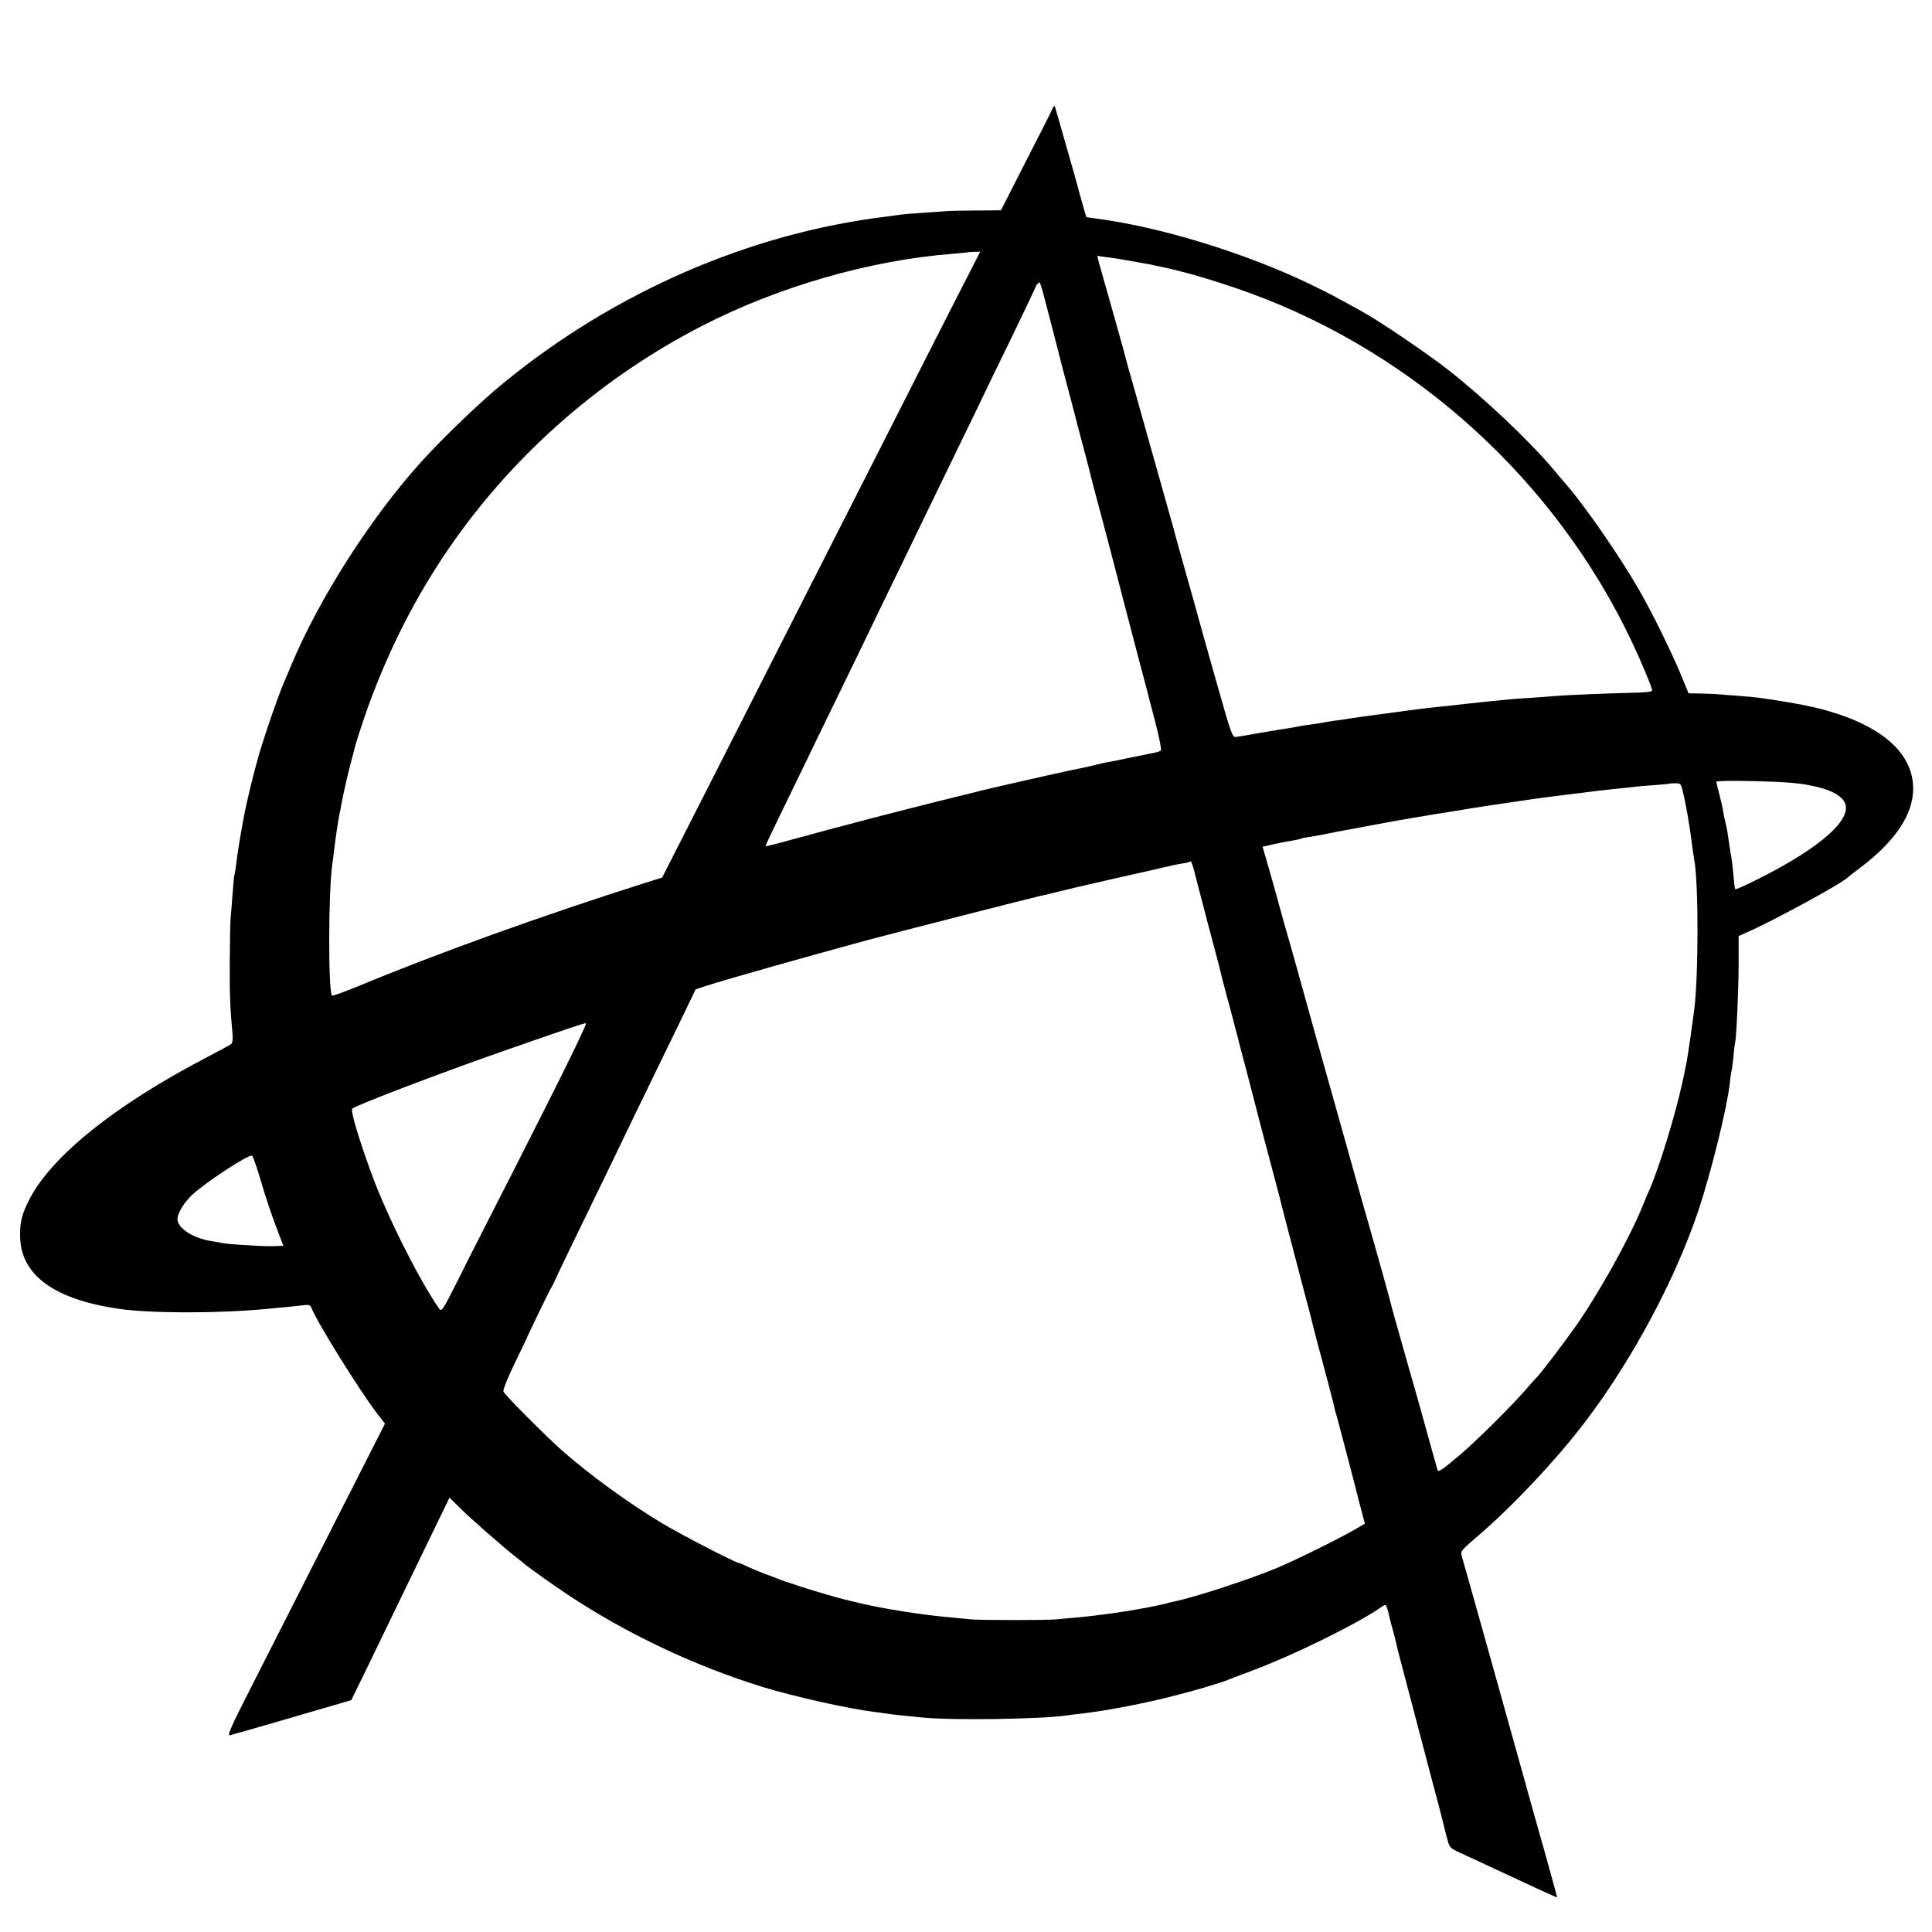
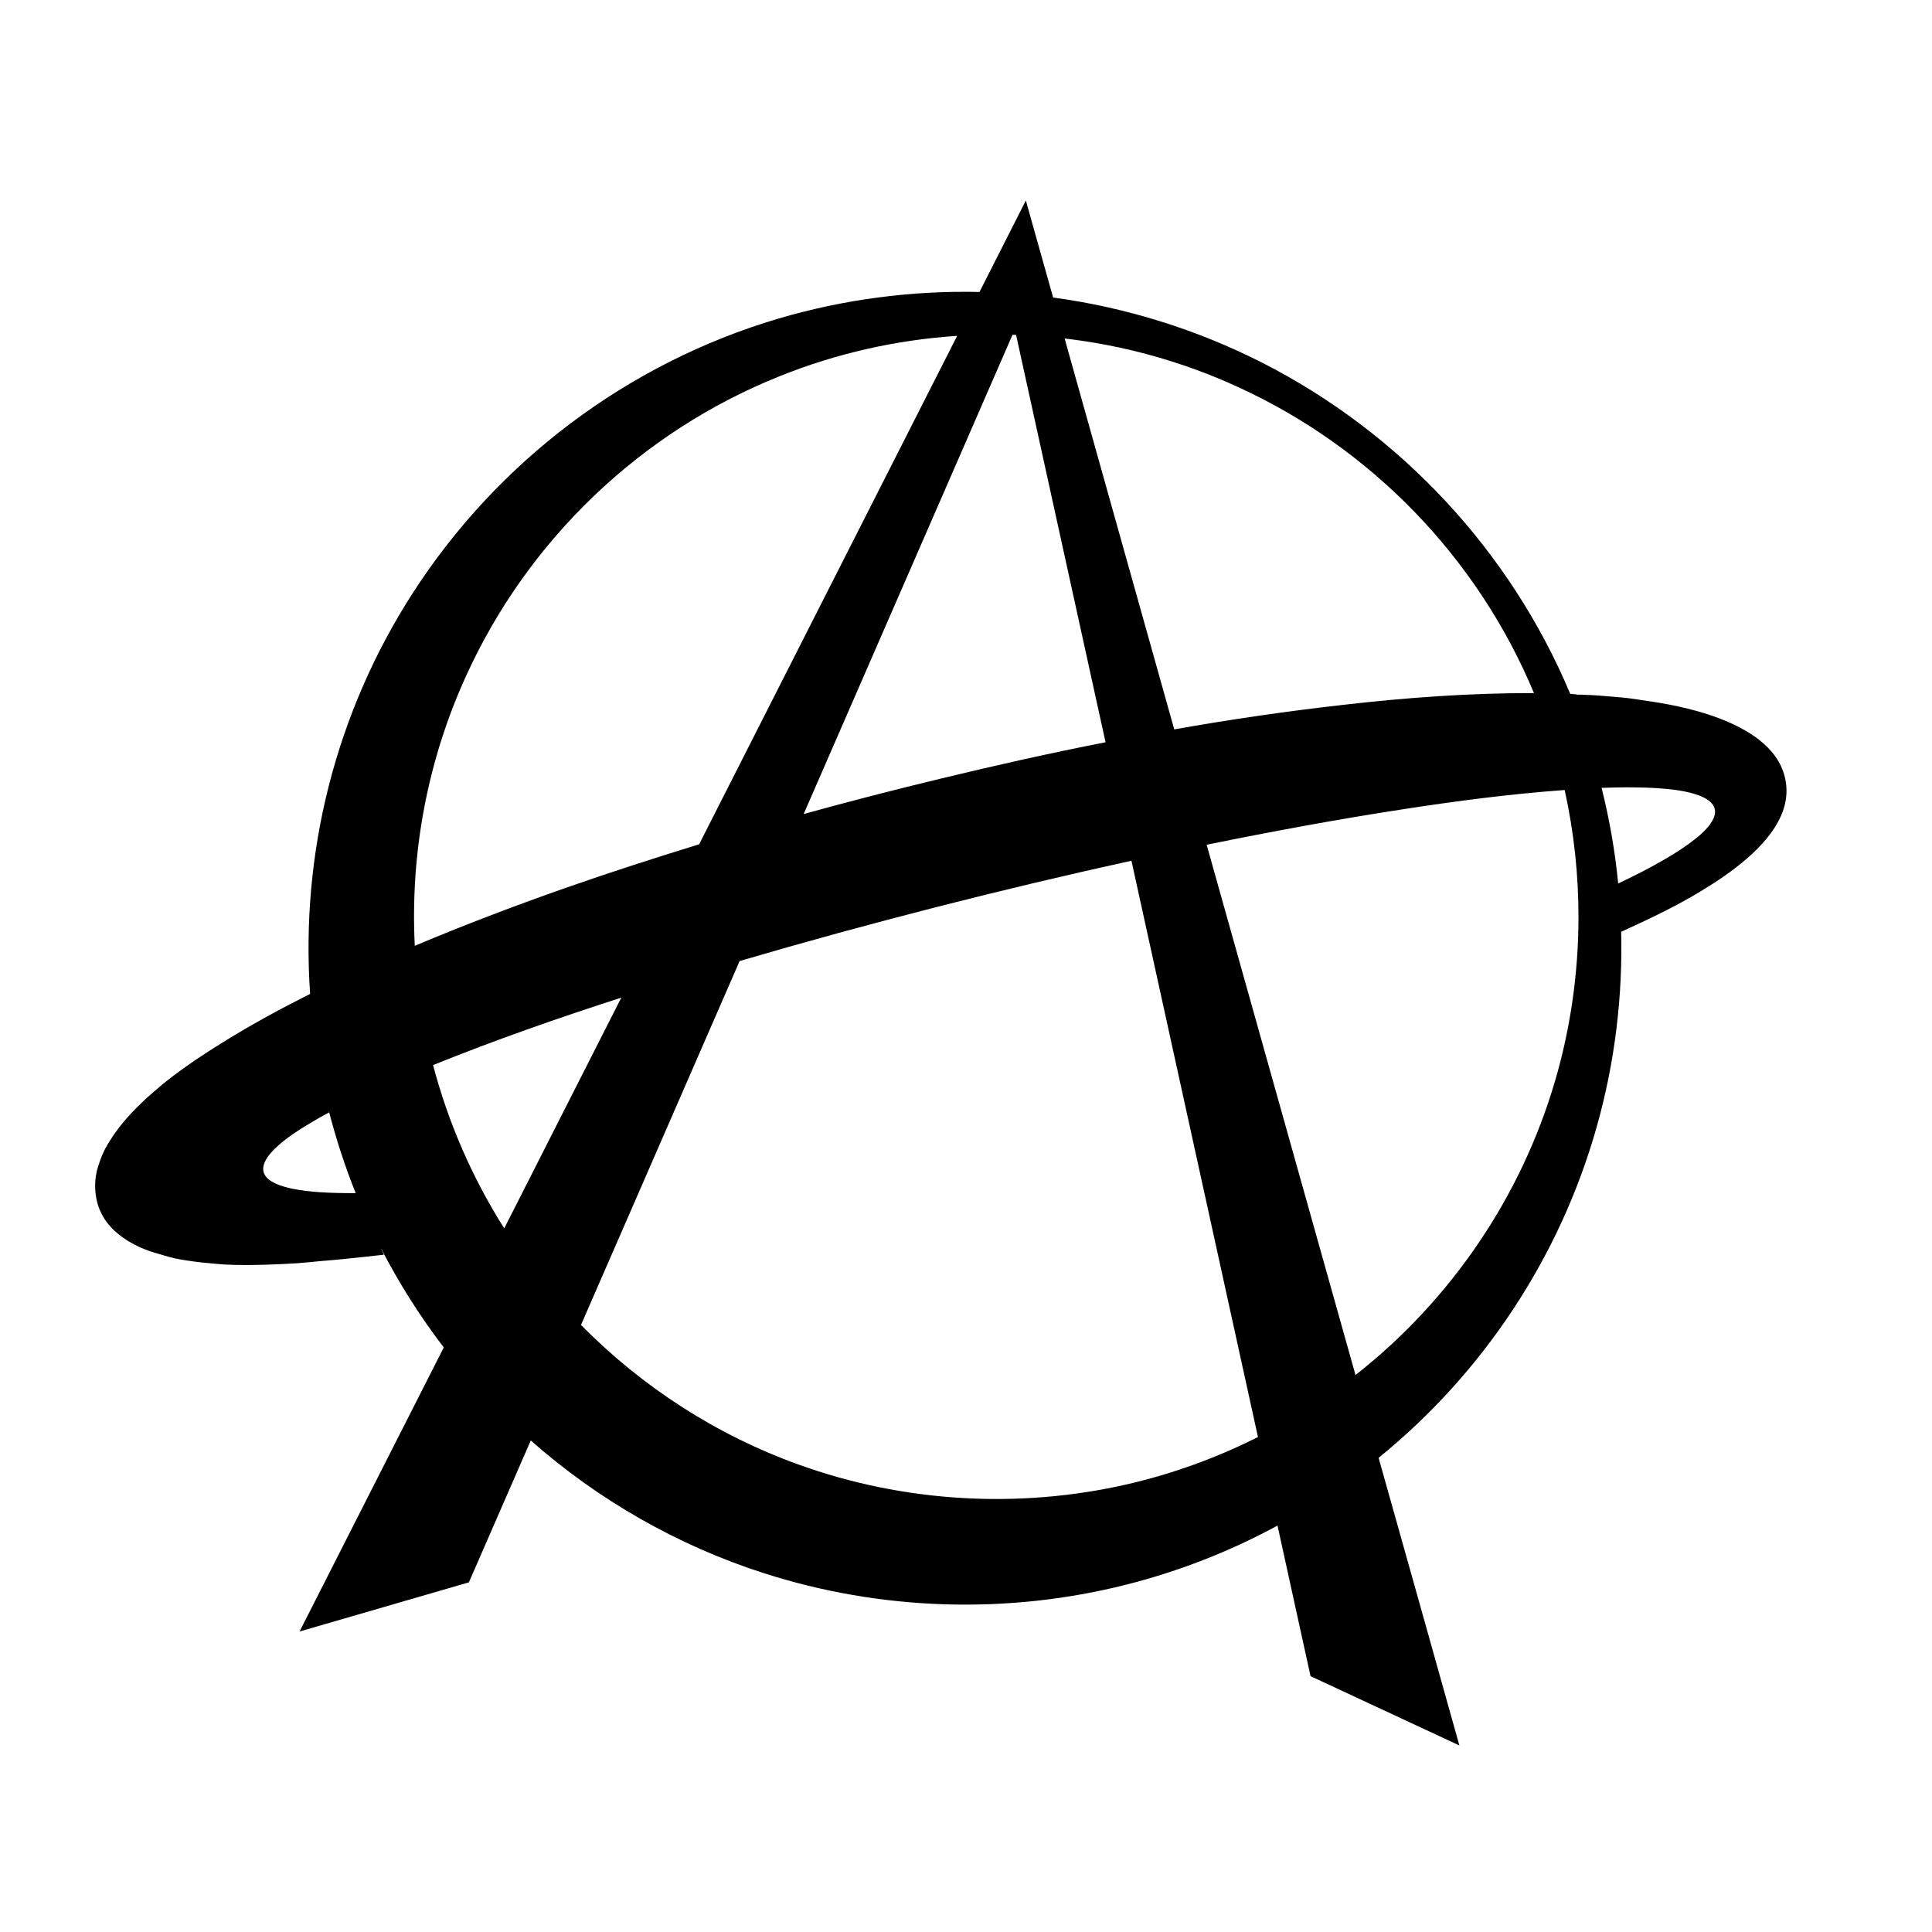
- <svg xmlns="http://www.w3.org/2000/svg" version="1.0" width="1084pt" height="1084pt" viewBox="0 0 1084 1084" preserveAspectRatio="xMidYMid meet">
-   <g transform="translate(0,1084) scale(0.1,-0.1)" fill="#000000" stroke="none">
-     <path d="M5899 10217 c-8 -18 -75 -150 -149 -294 l-134 -263 -135 -1 c-75 0 -154 -2 -176 -4 -22 -2 -84 -6 -138 -10 -54 -3 -108 -8 -120 -10 -12 -2 -44 -6 -72 -10 -768 -93 -1528 -424 -2150 -934 -133 -108 -344 -312 -465 -446 -285 -317 -571 -766 -727 -1140 -14 -33 -31 -73 -38 -90 -27 -62 -87 -231 -124 -350 -34 -105 -86 -315 -105 -420 -21 -114 -34 -195 -41 -255 -4 -30 -8 -57 -10 -60 -2 -3 -6 -50 -10 -105 -4 -55 -9 -116 -11 -135 -2 -19 -4 -129 -5 -245 -1 -187 2 -260 16 -412 2 -25 -1 -45 -8 -51 -7 -5 -69 -39 -138 -75 -516 -269 -874 -557 -997 -802 -41 -82 -51 -124 -49 -208 6 -213 194 -349 557 -401 175 -25 545 -26 815 -1 129 12 173 16 212 21 36 5 44 2 50 -13 28 -76 268 -462 369 -594 l44 -57 -121 -238 c-116 -228 -278 -547 -616 -1213 -133 -261 -151 -303 -131 -297 12 4 52 16 88 25 60 17 363 105 523 152 l68 20 89 182 c48 100 135 279 192 397 57 118 142 292 187 386 l83 171 57 -56 c54 -55 237 -215 314 -276 21 -16 44 -35 50 -40 27 -23 158 -116 242 -172 331 -220 713 -401 1100 -520 166 -51 474 -120 618 -138 18 -2 48 -6 67 -9 37 -6 69 -9 210 -23 168 -16 660 -9 805 12 17 3 53 7 80 10 142 16 374 61 525 101 52 14 100 27 105 28 29 7 163 48 180 55 11 5 83 32 160 61 225 85 566 252 703 345 36 25 37 25 44 4 4 -11 10 -31 12 -45 3 -14 12 -48 20 -77 8 -29 17 -63 20 -77 2 -14 29 -117 59 -230 30 -113 75 -284 100 -380 25 -96 60 -229 78 -295 17 -66 32 -124 33 -130 1 -5 8 -33 16 -62 13 -51 14 -52 84 -84 39 -18 107 -49 151 -70 190 -89 380 -177 382 -175 0 0 -32 120 -73 266 -42 146 -90 319 -108 385 -129 463 -348 1245 -355 1266 -8 24 -1 32 90 110 192 164 443 430 605 644 262 345 504 797 634 1185 72 218 160 572 176 715 3 33 8 62 9 66 2 3 7 39 11 80 3 40 8 76 9 79 7 13 19 279 20 432 l0 166 40 18 c143 61 549 282 575 313 3 3 30 25 60 47 238 177 339 359 294 530 -51 196 -294 339 -685 403 -168 27 -180 29 -289 37 -52 4 -108 8 -125 10 -16 1 -57 2 -90 3 l-61 1 -38 93 c-53 130 -167 362 -239 486 -106 186 -307 476 -412 596 -15 17 -45 52 -68 80 -134 160 -391 403 -593 561 -110 86 -377 268 -469 319 -156 87 -201 111 -305 161 -368 177 -847 323 -1209 369 -25 3 -45 6 -46 8 -2 3 -46 158 -50 177 -3 13 -39 138 -105 370 -12 41 -22 76 -24 77 -1 1 -9 -12 -17 -30z m-543 -1070 c-79 -155 -228 -448 -331 -652 -103 -203 -252 -496 -330 -650 -78 -154 -220 -433 -315 -620 -263 -518 -541 -1067 -607 -1195 l-58 -114 -90 -28 c-580 -184 -1175 -398 -1619 -583 -76 -31 -140 -54 -143 -51 -22 22 -21 590 2 741 2 17 7 48 9 70 6 55 25 183 31 209 3 12 7 32 9 46 11 60 38 181 57 250 11 41 22 83 24 92 2 9 22 71 44 137 123 363 294 702 505 1001 358 508 841 927 1396 1212 428 220 942 368 1405 404 44 4 81 7 82 8 1 1 18 2 37 3 l36 1 -144 -281z m859 249 c28 -3 75 -10 105 -16 98 -17 125 -22 135 -24 6 -1 37 -8 70 -15 185 -39 457 -127 660 -213 920 -391 1663 -1137 2044 -2053 23 -53 41 -102 41 -109 0 -7 -37 -12 -112 -13 -130 -3 -362 -12 -428 -18 -25 -2 -85 -6 -135 -10 -84 -5 -111 -7 -237 -20 -122 -13 -146 -15 -193 -21 -27 -3 -70 -7 -95 -10 -25 -2 -97 -11 -160 -19 -63 -9 -133 -18 -155 -21 -49 -6 -185 -25 -205 -29 -8 -2 -37 -6 -65 -9 -27 -4 -57 -9 -65 -11 -8 -2 -37 -6 -65 -10 -27 -3 -57 -8 -65 -10 -8 -2 -33 -6 -55 -10 -22 -3 -94 -15 -160 -26 -66 -12 -129 -23 -141 -24 -19 -3 -27 20 -99 274 -94 332 -105 372 -110 391 -2 8 -33 121 -70 250 -36 129 -68 242 -69 250 -2 8 -61 218 -131 465 -70 248 -128 457 -131 465 -4 19 -36 135 -63 230 -12 41 -30 107 -41 145 -11 39 -30 107 -43 152 -14 46 -22 81 -18 79 4 -3 29 -7 56 -10z m-315 -381 c29 -110 53 -207 55 -215 2 -8 22 -85 45 -170 22 -85 43 -162 44 -170 2 -8 21 -77 41 -154 20 -76 38 -145 40 -155 2 -9 13 -52 25 -96 25 -92 80 -303 86 -325 7 -29 132 -507 163 -625 18 -66 34 -127 36 -135 2 -9 22 -87 45 -174 23 -87 38 -162 33 -167 -4 -4 -21 -10 -38 -13 -16 -3 -75 -15 -130 -26 -55 -12 -113 -24 -130 -26 -16 -3 -48 -10 -70 -16 -22 -5 -51 -12 -65 -15 -14 -2 -106 -22 -205 -44 -267 -60 -331 -75 -425 -99 -47 -11 -93 -23 -102 -25 -52 -12 -468 -118 -548 -140 -52 -14 -103 -28 -114 -30 -10 -3 -102 -27 -203 -55 -102 -28 -186 -50 -188 -48 -1 2 30 68 69 148 39 80 111 229 160 330 49 102 141 291 204 420 63 129 138 285 167 345 29 61 93 193 143 295 49 102 122 253 162 335 40 83 120 247 177 365 58 118 120 247 139 287 18 39 92 191 164 338 71 147 130 271 130 274 0 4 6 13 12 19 15 15 9 32 78 -233z m4268 -2584 c97 -20 153 -48 178 -86 61 -93 -128 -262 -498 -445 -59 -30 -110 -52 -112 -49 -2 2 -7 38 -10 79 -4 41 -9 84 -11 95 -4 20 -12 72 -21 135 -2 19 -9 50 -14 70 -5 19 -11 51 -14 70 -3 19 -13 60 -21 90 -8 30 -15 59 -15 64 0 5 96 6 223 3 166 -4 245 -11 315 -26z m-729 -21 c19 -72 41 -198 56 -320 4 -30 9 -63 11 -73 25 -134 24 -667 -1 -850 -34 -248 -38 -277 -66 -402 -41 -188 -131 -479 -184 -600 -8 -16 -26 -59 -40 -95 -76 -184 -239 -477 -371 -667 -69 -98 -208 -281 -228 -298 -6 -5 -26 -28 -45 -50 -72 -86 -284 -297 -376 -375 -102 -86 -125 -102 -129 -89 -4 12 -54 192 -110 394 -8 28 -30 106 -50 175 -77 271 -98 346 -106 380 -7 29 -105 380 -156 555 -8 28 -46 163 -84 300 -39 138 -75 266 -80 285 -20 68 -161 574 -225 805 -8 28 -21 75 -30 105 -21 74 -21 73 -49 175 -13 50 -40 143 -58 207 l-34 117 65 15 c36 8 83 17 105 20 21 4 41 8 45 10 3 3 25 7 47 10 22 4 51 9 64 11 33 7 167 33 203 39 43 8 140 26 167 31 39 8 317 55 348 59 15 2 70 11 122 20 52 8 145 23 205 31 61 9 121 18 135 20 29 4 72 10 190 25 170 21 224 28 295 35 33 3 76 8 95 10 19 3 71 7 114 10 44 3 81 7 82 8 1 1 16 2 33 2 28 1 32 -3 40 -35z m-2725 -510 c13 -51 100 -384 113 -430 8 -30 19 -71 23 -90 4 -19 20 -80 35 -135 15 -55 29 -107 31 -115 2 -8 8 -33 14 -55 6 -22 12 -47 15 -56 2 -10 19 -77 39 -150 37 -143 95 -364 101 -389 11 -42 46 -174 65 -245 12 -44 23 -87 25 -95 2 -8 17 -67 33 -130 52 -198 114 -434 118 -450 2 -8 11 -42 20 -75 9 -33 17 -67 19 -75 2 -8 12 -49 23 -90 46 -169 94 -353 97 -369 1 -9 10 -41 19 -71 13 -47 110 -417 120 -460 2 -8 11 -41 19 -72 l15 -57 -43 -25 c-87 -52 -334 -174 -440 -219 -155 -66 -474 -170 -588 -193 -10 -2 -27 -6 -37 -9 -10 -3 -29 -8 -42 -10 -13 -3 -45 -9 -73 -15 -115 -22 -267 -44 -400 -56 -38 -3 -88 -8 -110 -10 -59 -5 -422 -5 -475 0 -25 2 -76 7 -115 11 -161 14 -377 48 -514 81 -36 9 -72 17 -80 19 -42 10 -174 49 -246 72 -44 15 -82 28 -85 28 -3 1 -14 5 -25 9 -11 5 -54 21 -95 36 -41 16 -88 36 -105 44 -16 9 -34 16 -38 16 -17 0 -329 161 -428 221 -189 113 -408 272 -564 409 -91 81 -325 315 -330 332 -4 10 22 74 61 155 37 76 68 140 69 143 1 8 125 264 135 280 6 8 14 25 19 36 13 30 101 213 216 449 54 110 121 250 150 310 29 61 104 216 167 345 63 129 147 304 188 387 l73 152 61 20 c104 34 567 165 906 257 177 47 928 239 970 248 14 2 63 14 110 26 47 11 92 22 100 24 27 7 385 88 400 91 8 2 38 9 65 15 72 17 86 20 125 26 19 3 37 8 40 11 4 4 17 -36 34 -107z m-3650 -1267 c-130 -258 -278 -549 -329 -648 -51 -99 -129 -254 -174 -344 -74 -148 -84 -162 -96 -145 -112 160 -293 521 -377 749 -76 207 -123 365 -111 375 20 19 520 209 848 323 348 122 450 156 463 156 7 1 -92 -205 -224 -466z m-1608 -393 c35 -121 65 -210 108 -322 l26 -68 -33 -1 c-56 -2 -70 -2 -177 5 -58 3 -116 8 -130 11 -14 3 -41 8 -60 11 -96 14 -180 63 -193 113 -8 31 27 94 79 145 69 66 314 228 338 222 4 -1 23 -53 42 -116z" />
+ <svg xmlns="http://www.w3.org/2000/svg" viewBox="-70 -70 1246 1246" width="1246" height="1246">
+   <g transform="translate(0,1084) scale(0.1,-0.1)" fill="#000000">
+     <path d="M9755 5547 C9767 5115 9714 4682 9596 4267 C9359 3431 8866 2686 8191 2138 C8365 1520 8539 901 8712 283 C8392 432 8072 581 7752 730 C7681 1054 7610 1377 7539 1701 C7231 1534 6903 1406 6563 1320 C5796 1126 4980 1152 4227 1394 C3672 1572 3159 1865 2723 2250 C2590 1945 2457 1640 2324 1335 C1960 1229 1596 1124 1232 1018 C1542 1629 1852 2240 2162 2850 C2008 3051 1872 3266 1756 3492 C1762 3477 1769 3463 1776 3448 C1689 3438 1602 3429 1515 3420 C1466 3415 1417 3411 1369 3407 C1318 3402 1268 3397 1217 3393 C1153 3389 1088 3386 1024 3384 C931 3381 837 3380 745 3385 C725 3386 704 3389 684 3390 C626 3395 568 3401 510 3410 C484 3414 456 3418 430 3424 C402 3430 374 3438 345 3447 C309 3457 274 3467 238 3481 C138 3520 35 3586 -25 3677 C-44 3706 -59 3738 -69 3771 C-89 3839 -92 3912 -77 3981 C-72 4005 -64 4028 -56 4051 C-47 4078 -35 4105 -22 4131 C-2 4168 22 4205 46 4239 C88 4297 136 4352 187 4402 C218 4433 249 4462 282 4490 C313 4517 344 4545 377 4570 C496 4664 624 4748 752 4827 C930 4937 1113 5036 1300 5130 C1237 6041 1466 6944 1960 7712 C2508 8564 3347 9197 4319 9485 C4740 9609 5178 9667 5617 9657 C5717 9854 5816 10050 5916 10247 C5975 10038 6033 9829 6092 9621 C6561 9558 7018 9415 7440 9201 C8331 8747 9040 7987 9427 7065 C9437 7065 9446 7065 9456 7064 C9458 7064 9465 7065 9468 7064 C9468 7064 9468 7064 9468 7064 C9468 7064 9468 7064 9468 7064 C9468 7064 9468 7064 9468 7064 C9463 7059 9442 7062 9434 7062 C9434 7062 9434 7062 9434 7062 C9447 7059 9464 7060 9477 7060 C9490 7060 9503 7060 9516 7059 C9577 7057 9637 7053 9698 7047 C9731 7044 9764 7042 9796 7038 C9829 7034 9861 7029 9893 7024 C10046 7003 10200 6973 10347 6922 C10525 6860 10736 6752 10801 6562 C10833 6469 10827 6373 10788 6283 C10741 6173 10653 6078 10563 6000 C10471 5921 10370 5853 10267 5791 C10103 5692 9930 5610 9756 5531 C9756 5536 9755 5541 9755 5547 Z M9629 6459 C9680 6256 9716 6050 9736 5842 C9833 5888 9929 5936 10022 5990 C10094 6031 10166 6076 10231 6128 C10275 6162 10329 6211 10352 6264 C10419 6426 10085 6450 9998 6456 C9943 6460 9887 6462 9832 6462 C9765 6463 9697 6461 9629 6459 Z M7082 6092 C7402 4952 7722 3812 8042 2672 C8657 3155 9110 3820 9330 4572 C9429 4911 9479 5263 9480 5616 C9481 5895 9451 6173 9391 6445 C9045 6420 8699 6375 8356 6322 C7930 6257 7505 6178 7082 6092 Z M4070 5342 C3729 4559 3388 3777 3047 2995 C3442 2594 3923 2284 4452 2094 C5129 1850 5871 1807 6572 1968 C6863 2035 7146 2138 7413 2272 C7141 3511 6869 4750 6597 5989 C6179 5897 5762 5798 5347 5692 C4920 5583 4493 5466 4070 5342 Z M2093 4671 C2191 4299 2346 3943 2552 3618 C2804 4114 3055 4610 3307 5106 C2898 4974 2491 4832 2093 4671 Z M1594 3845 C1526 4015 1469 4189 1423 4366 C1372 4339 1322 4310 1273 4280 C1198 4234 892 4046 1035 3932 C1075 3901 1134 3885 1183 3874 C1242 3862 1304 3855 1365 3851 C1441 3846 1518 3845 1594 3845 Z M3809 6095 C4364 7188 4918 8281 5473 9374 C5081 9348 4694 9261 4329 9114 C3434 8756 2705 8059 2306 7181 C2057 6635 1945 6039 1975 5440 C2294 5575 2619 5698 2946 5813 C3232 5913 3520 6006 3809 6095 Z M6430 6753 C6238 7629 6045 8505 5853 9380 C5846 9380 5838 9381 5830 9381 C5381 8351 4932 7321 4483 6290 C4775 6371 5067 6446 5361 6517 C5716 6603 6072 6683 6430 6753 Z M9193 7070 C8829 7943 8143 8652 7282 9045 C6929 9207 6552 9312 6166 9357 C6402 8517 6637 7676 6873 6836 C7234 6900 7597 6953 7961 6994 C8370 7041 8781 7071 9193 7070 Z" />
  </g>
</svg>
